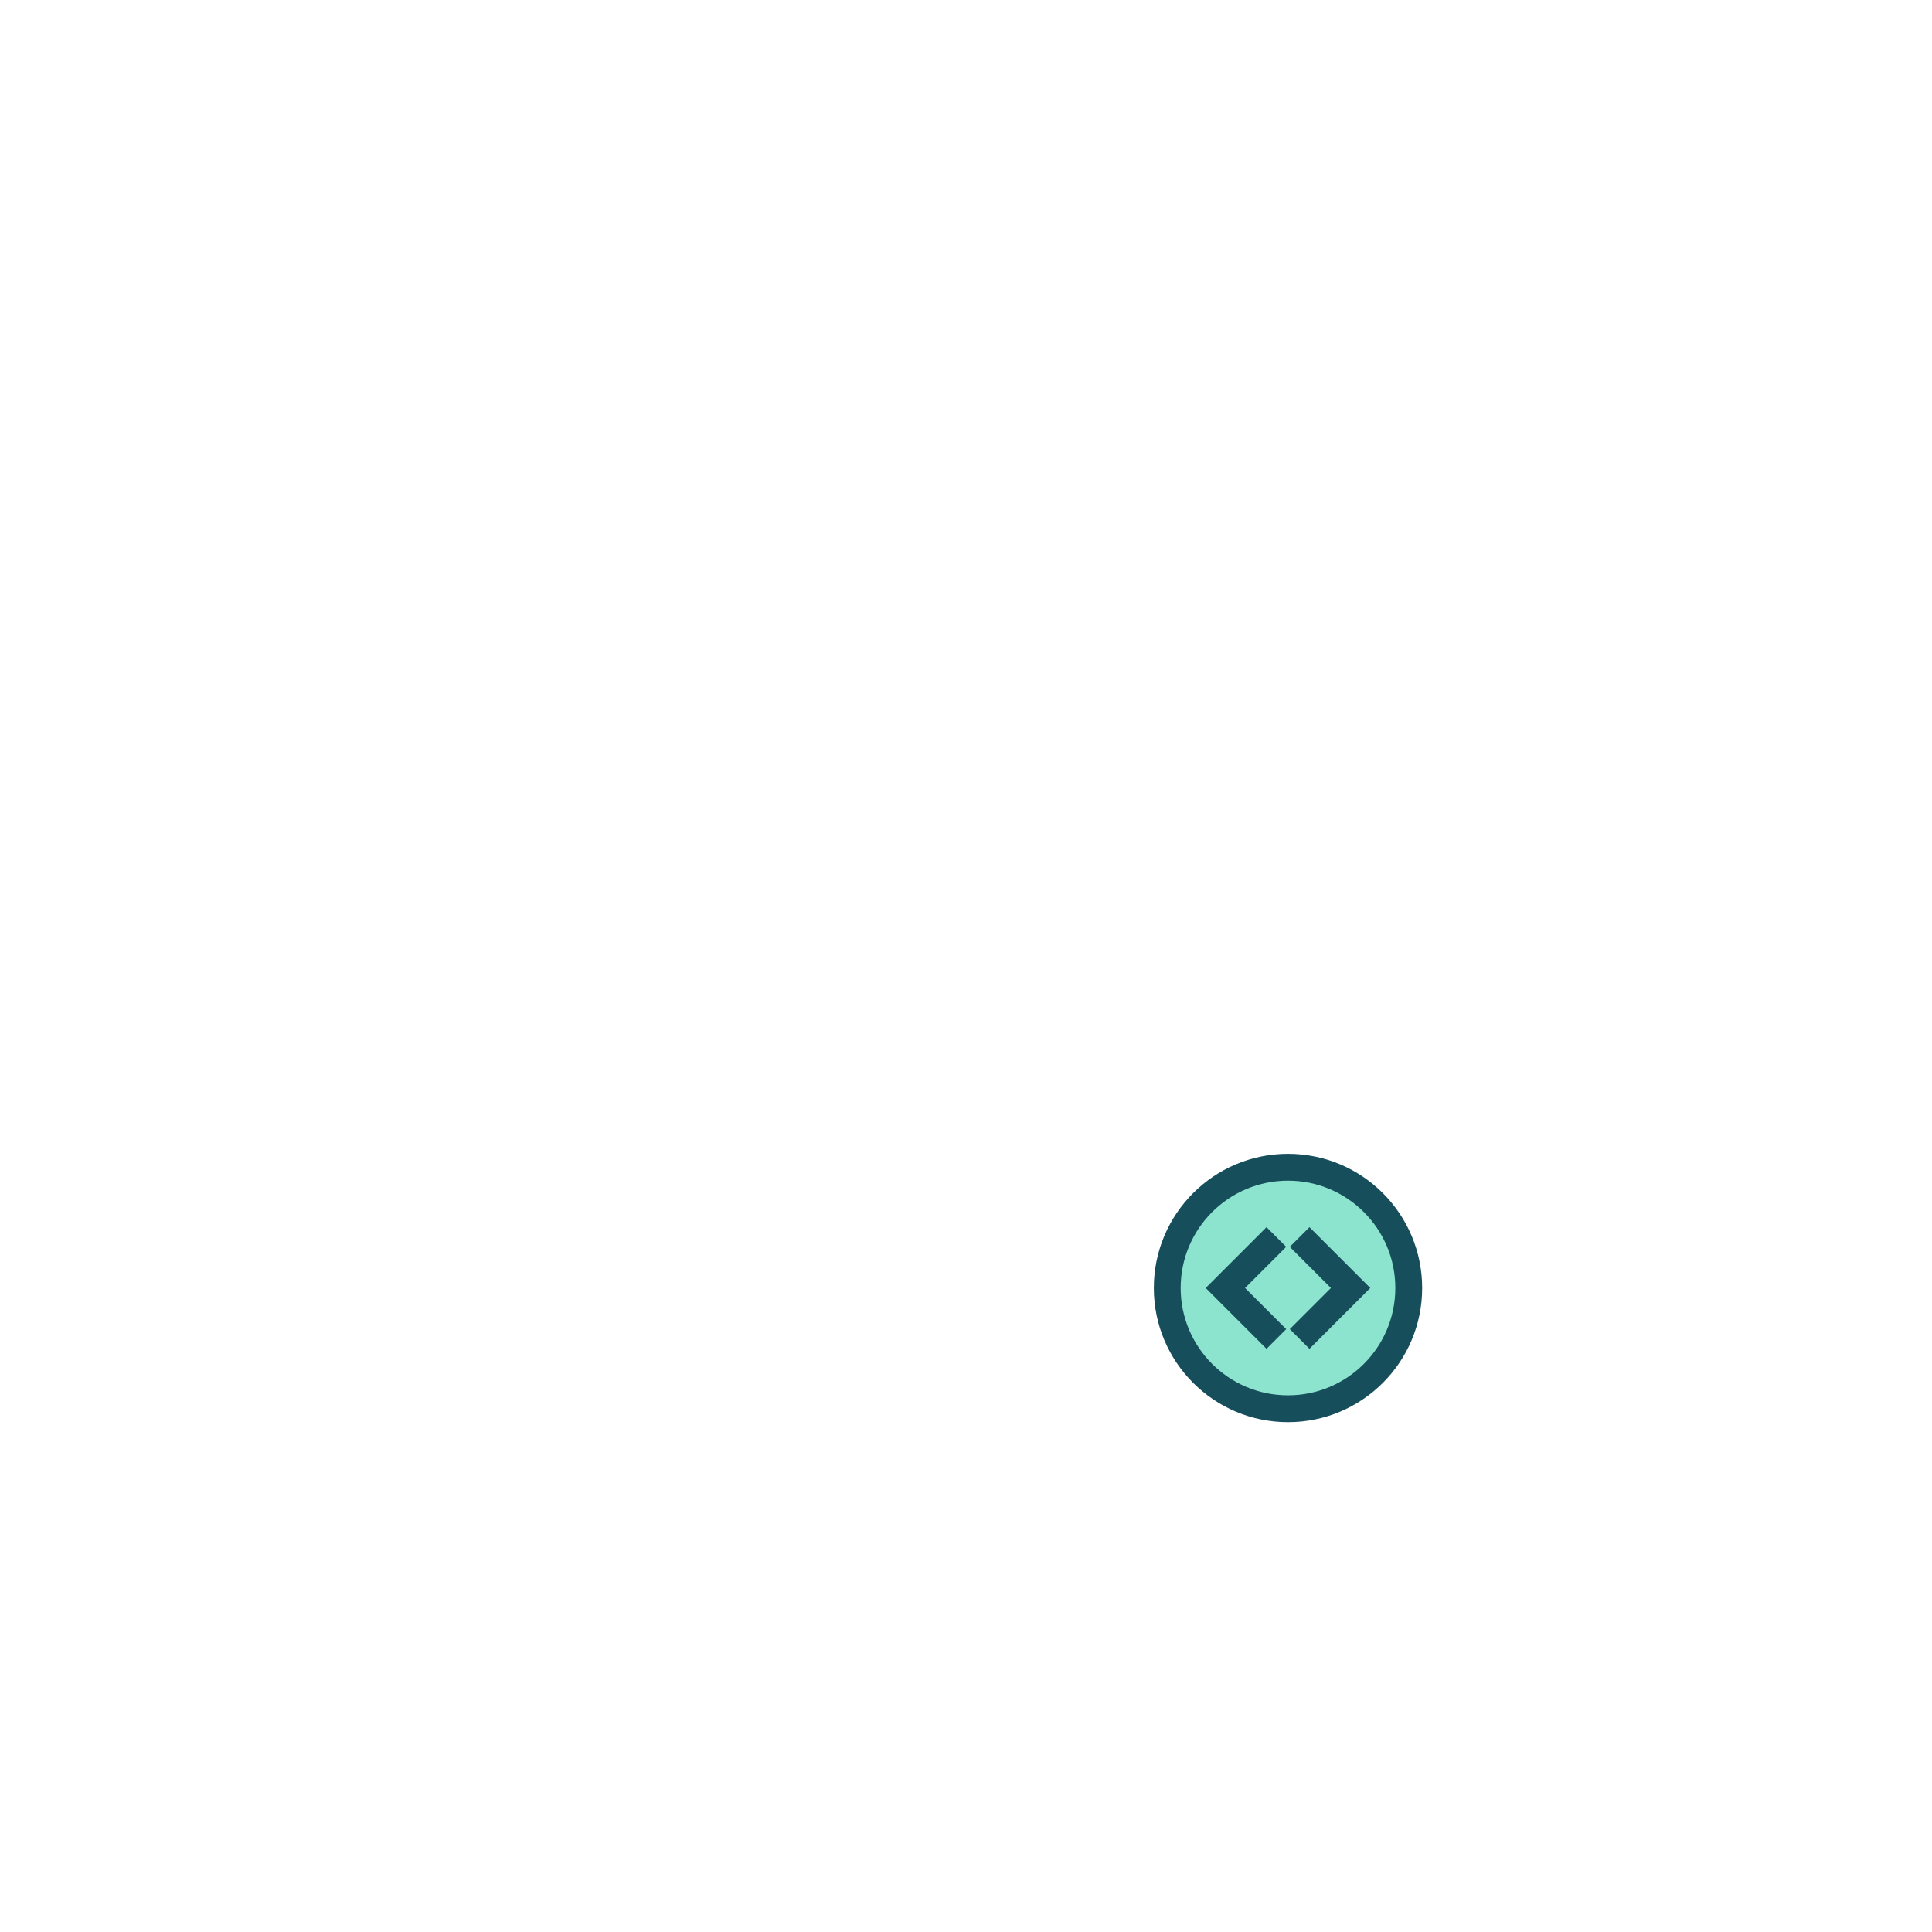
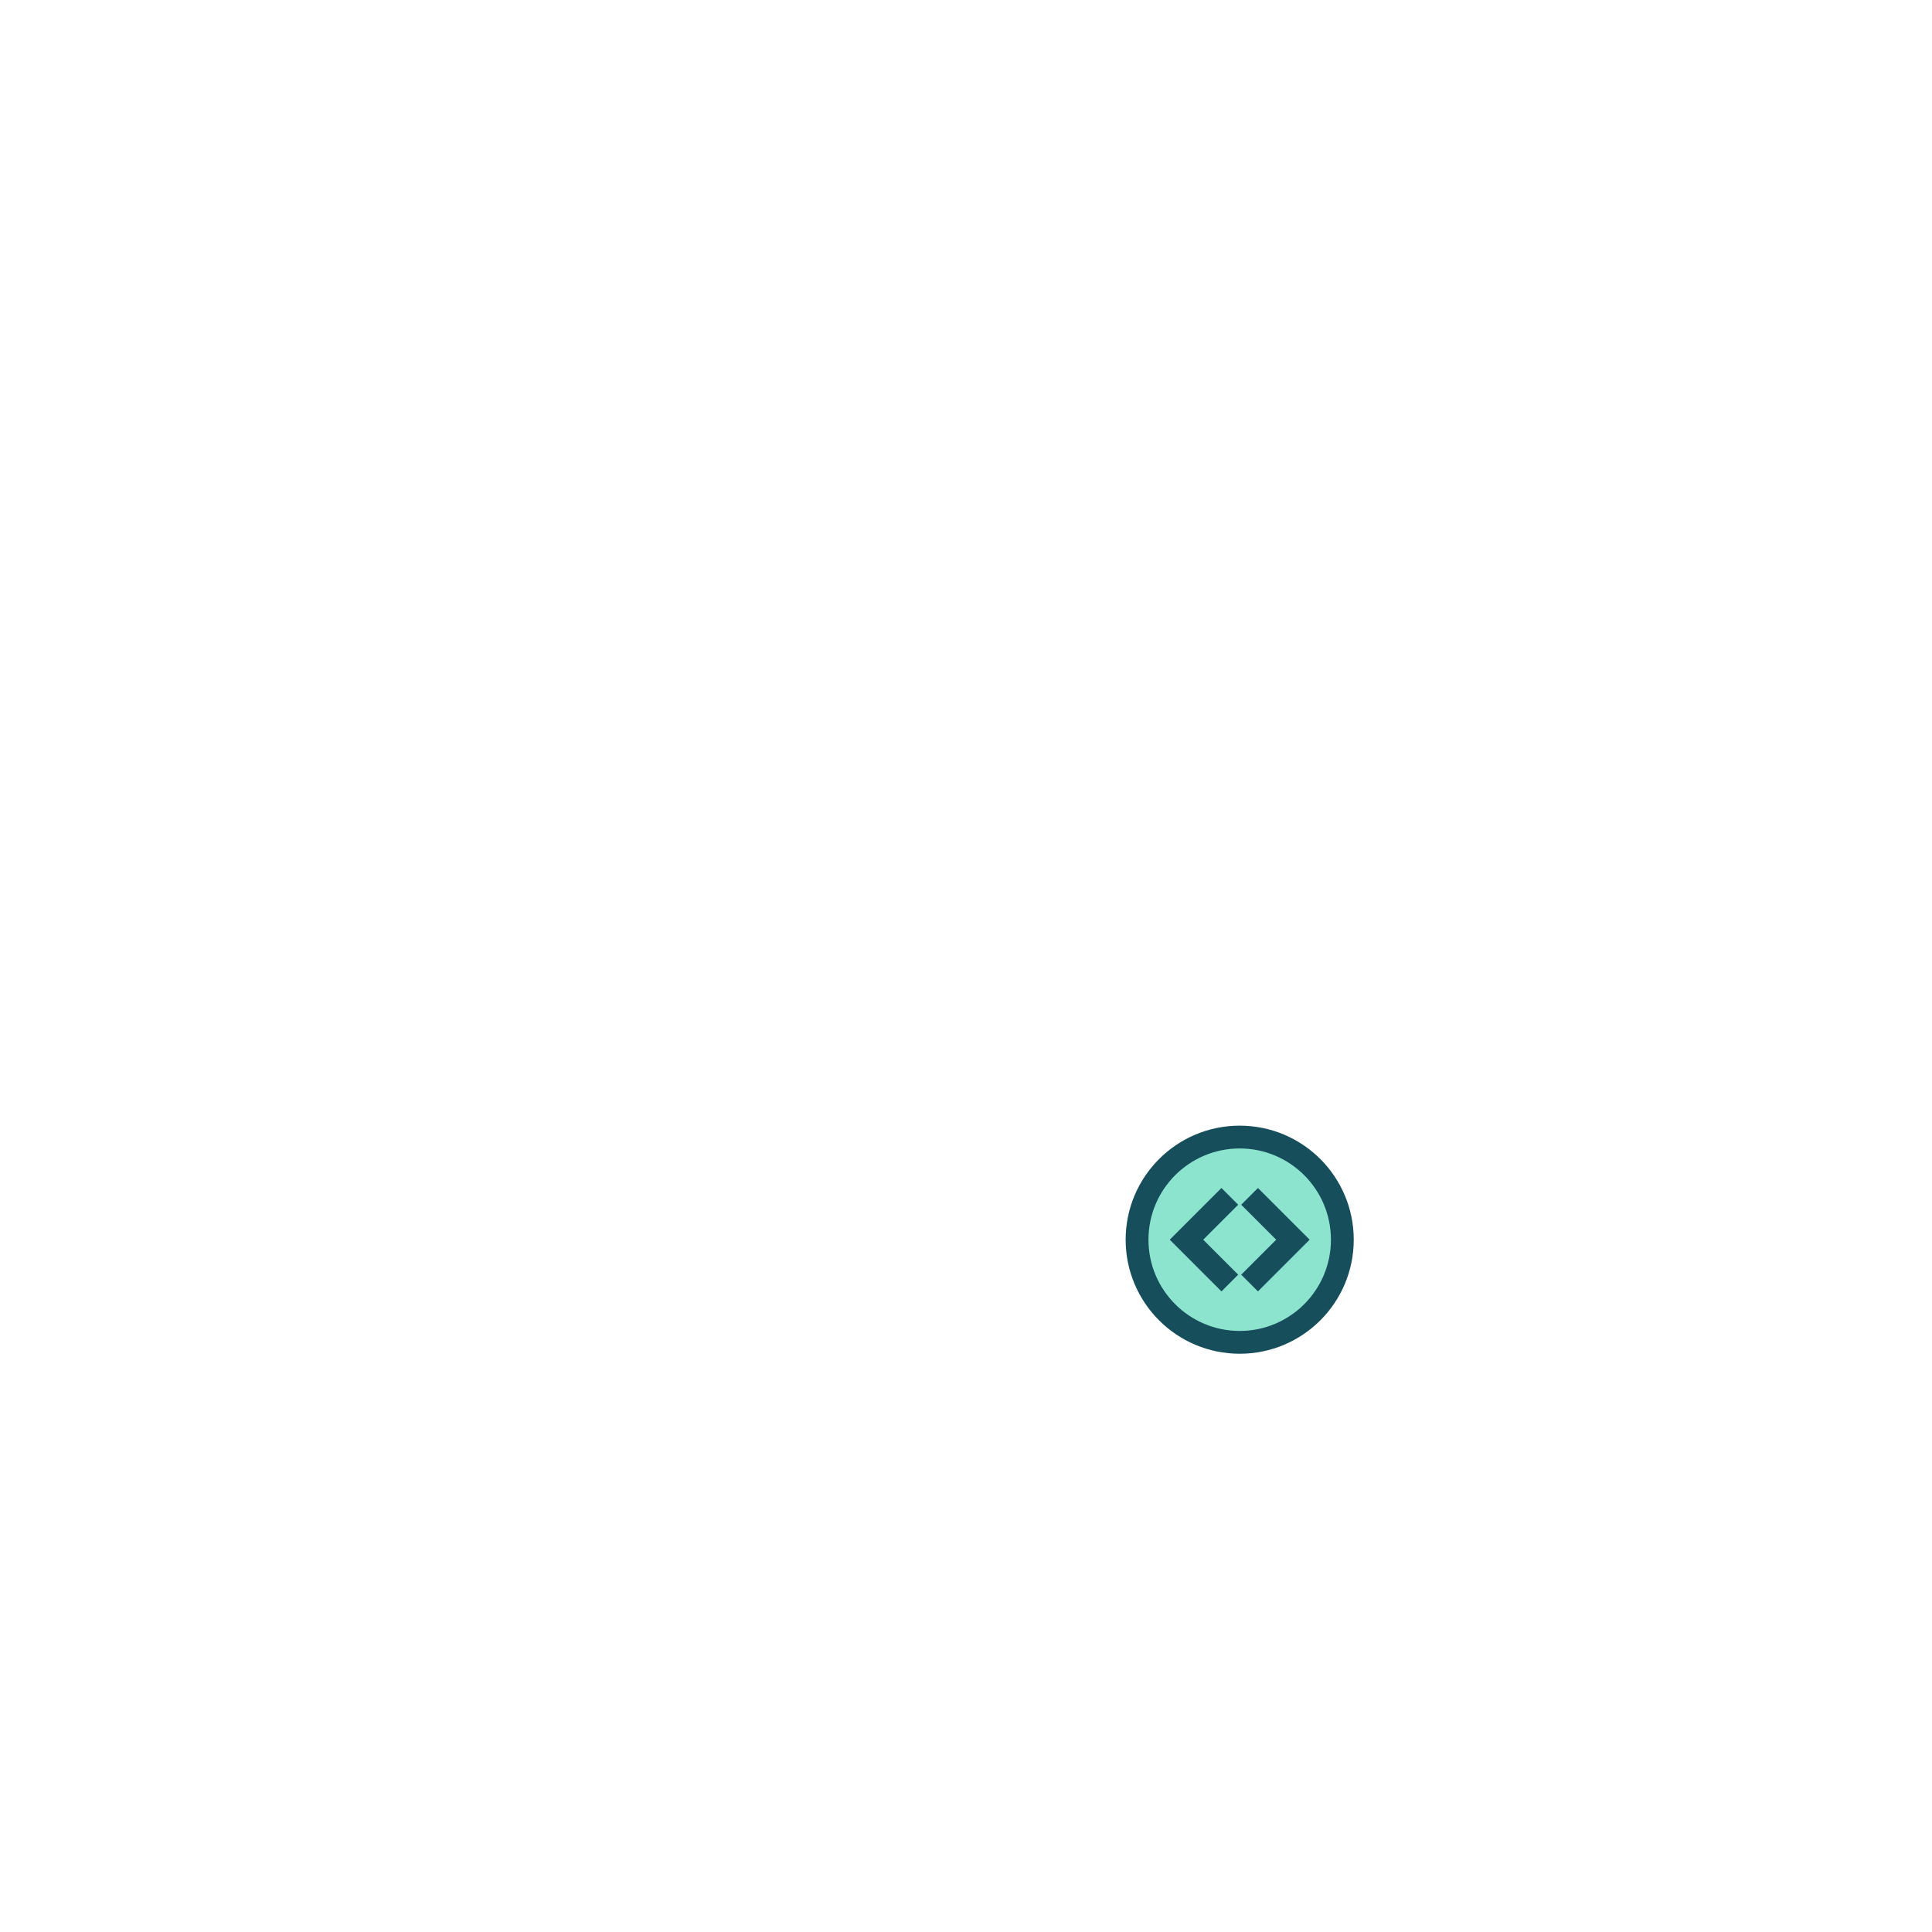
<svg xmlns="http://www.w3.org/2000/svg" width="108" height="108" viewBox="0 0 108 108">
-   <path id="moat" fill="#164E5C" d="M79.5 72A7.5 7.5 0 1 0 64.5 72A7.5 7.5 0 1 0 79.5 72Z" />
-   <path id="disc" fill="#8CE3CE" d="M78 72A6 6 0 1 0 66 72A6 6 0 1 0 78 72Z" />
-   <path id="brackets" fill="#164E5C" d="M70.8 68.6L67.4 72L70.8 75.4L71.9 74.3L69.6 72L71.9 69.7ZM73.2 68.6L72.1 69.7L74.4 72L72.1 74.3L73.2 75.4L76.6 72Z" />
+   <path id="moat" fill="#164E5C" d="M 75.675 69.3 A 6.375 6.375 0 1 0 62.925 69.3 A 6.375 6.375 0 1 0 75.675 69.3 Z" />
+   <path id="disc" fill="#8CE3CE" d="M 74.4 69.3 A 5.1 5.1 0 1 0 64.2 69.3 A 5.1 5.1 0 1 0 74.4 69.3 Z" />
+   <path id="brackets" fill="#164E5C" d="M 68.28 66.41 L 65.39 69.3 L 68.28 72.19 L 69.215 71.255 L 67.26 69.3 L 69.215 67.345 Z M 70.32 66.41 L 69.385 67.345 L 71.34 69.3 L 69.385 71.255 L 70.32 72.19 L 73.21 69.3 Z" />
</svg>
